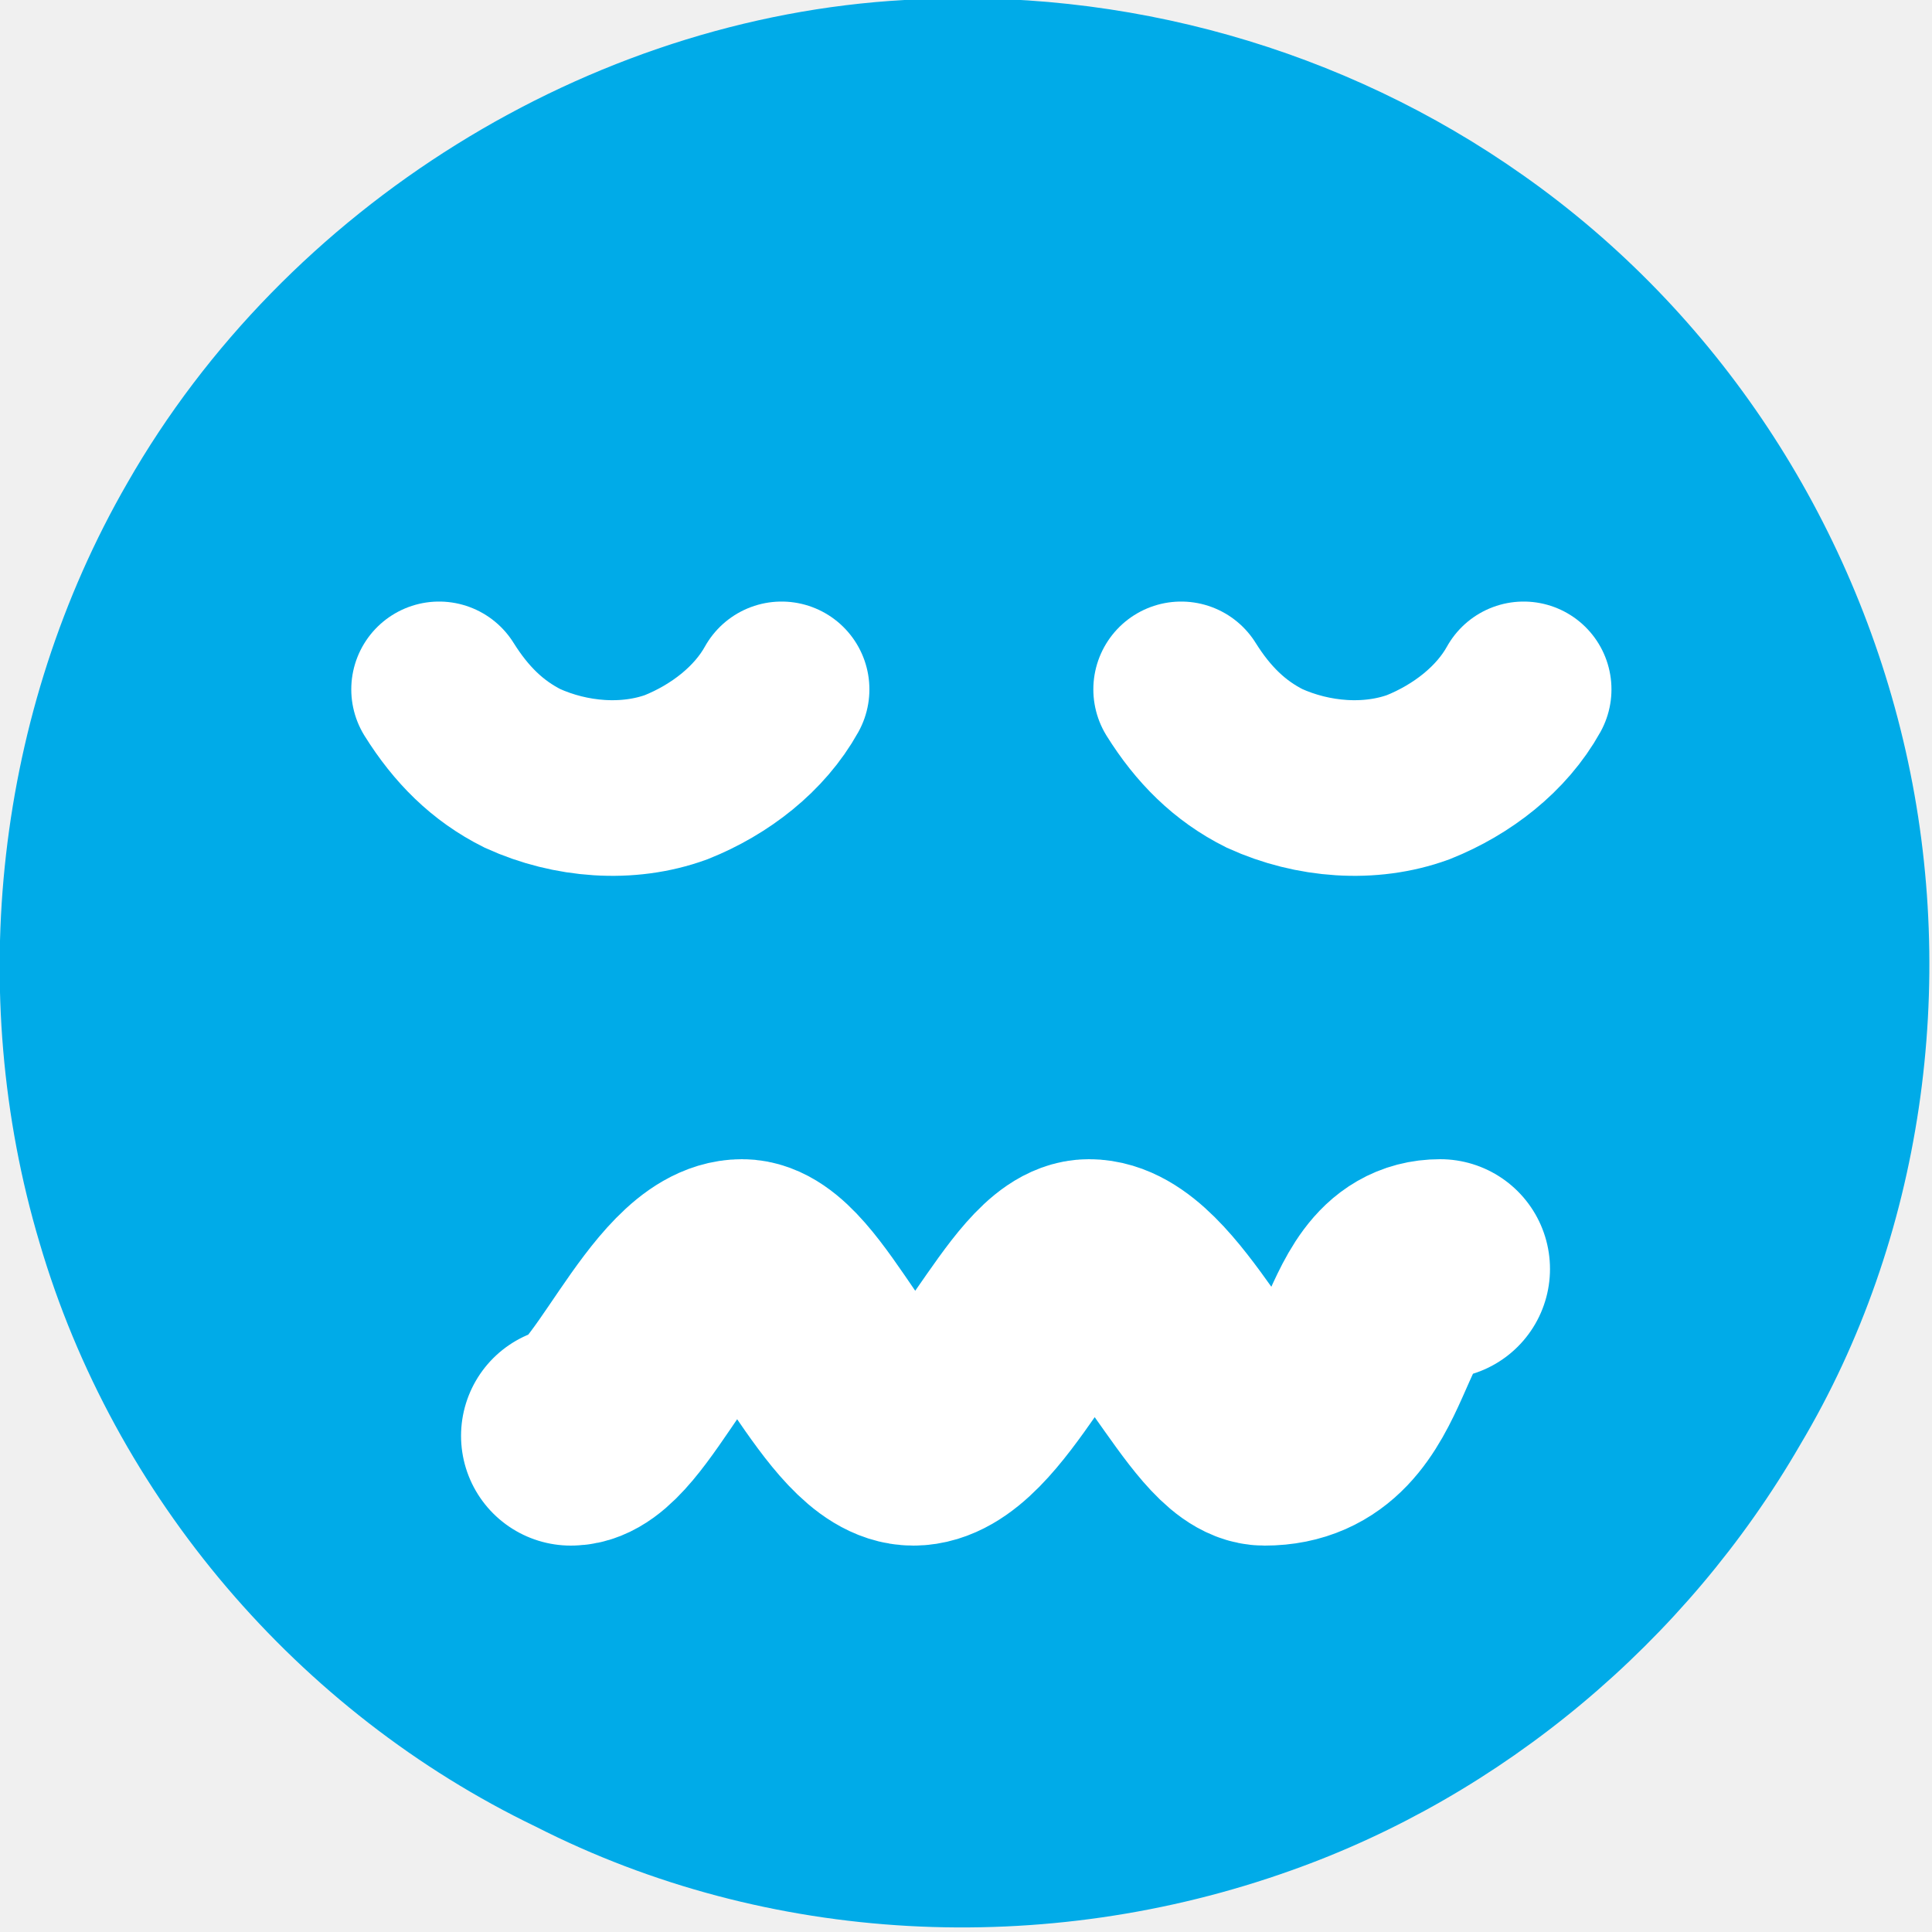
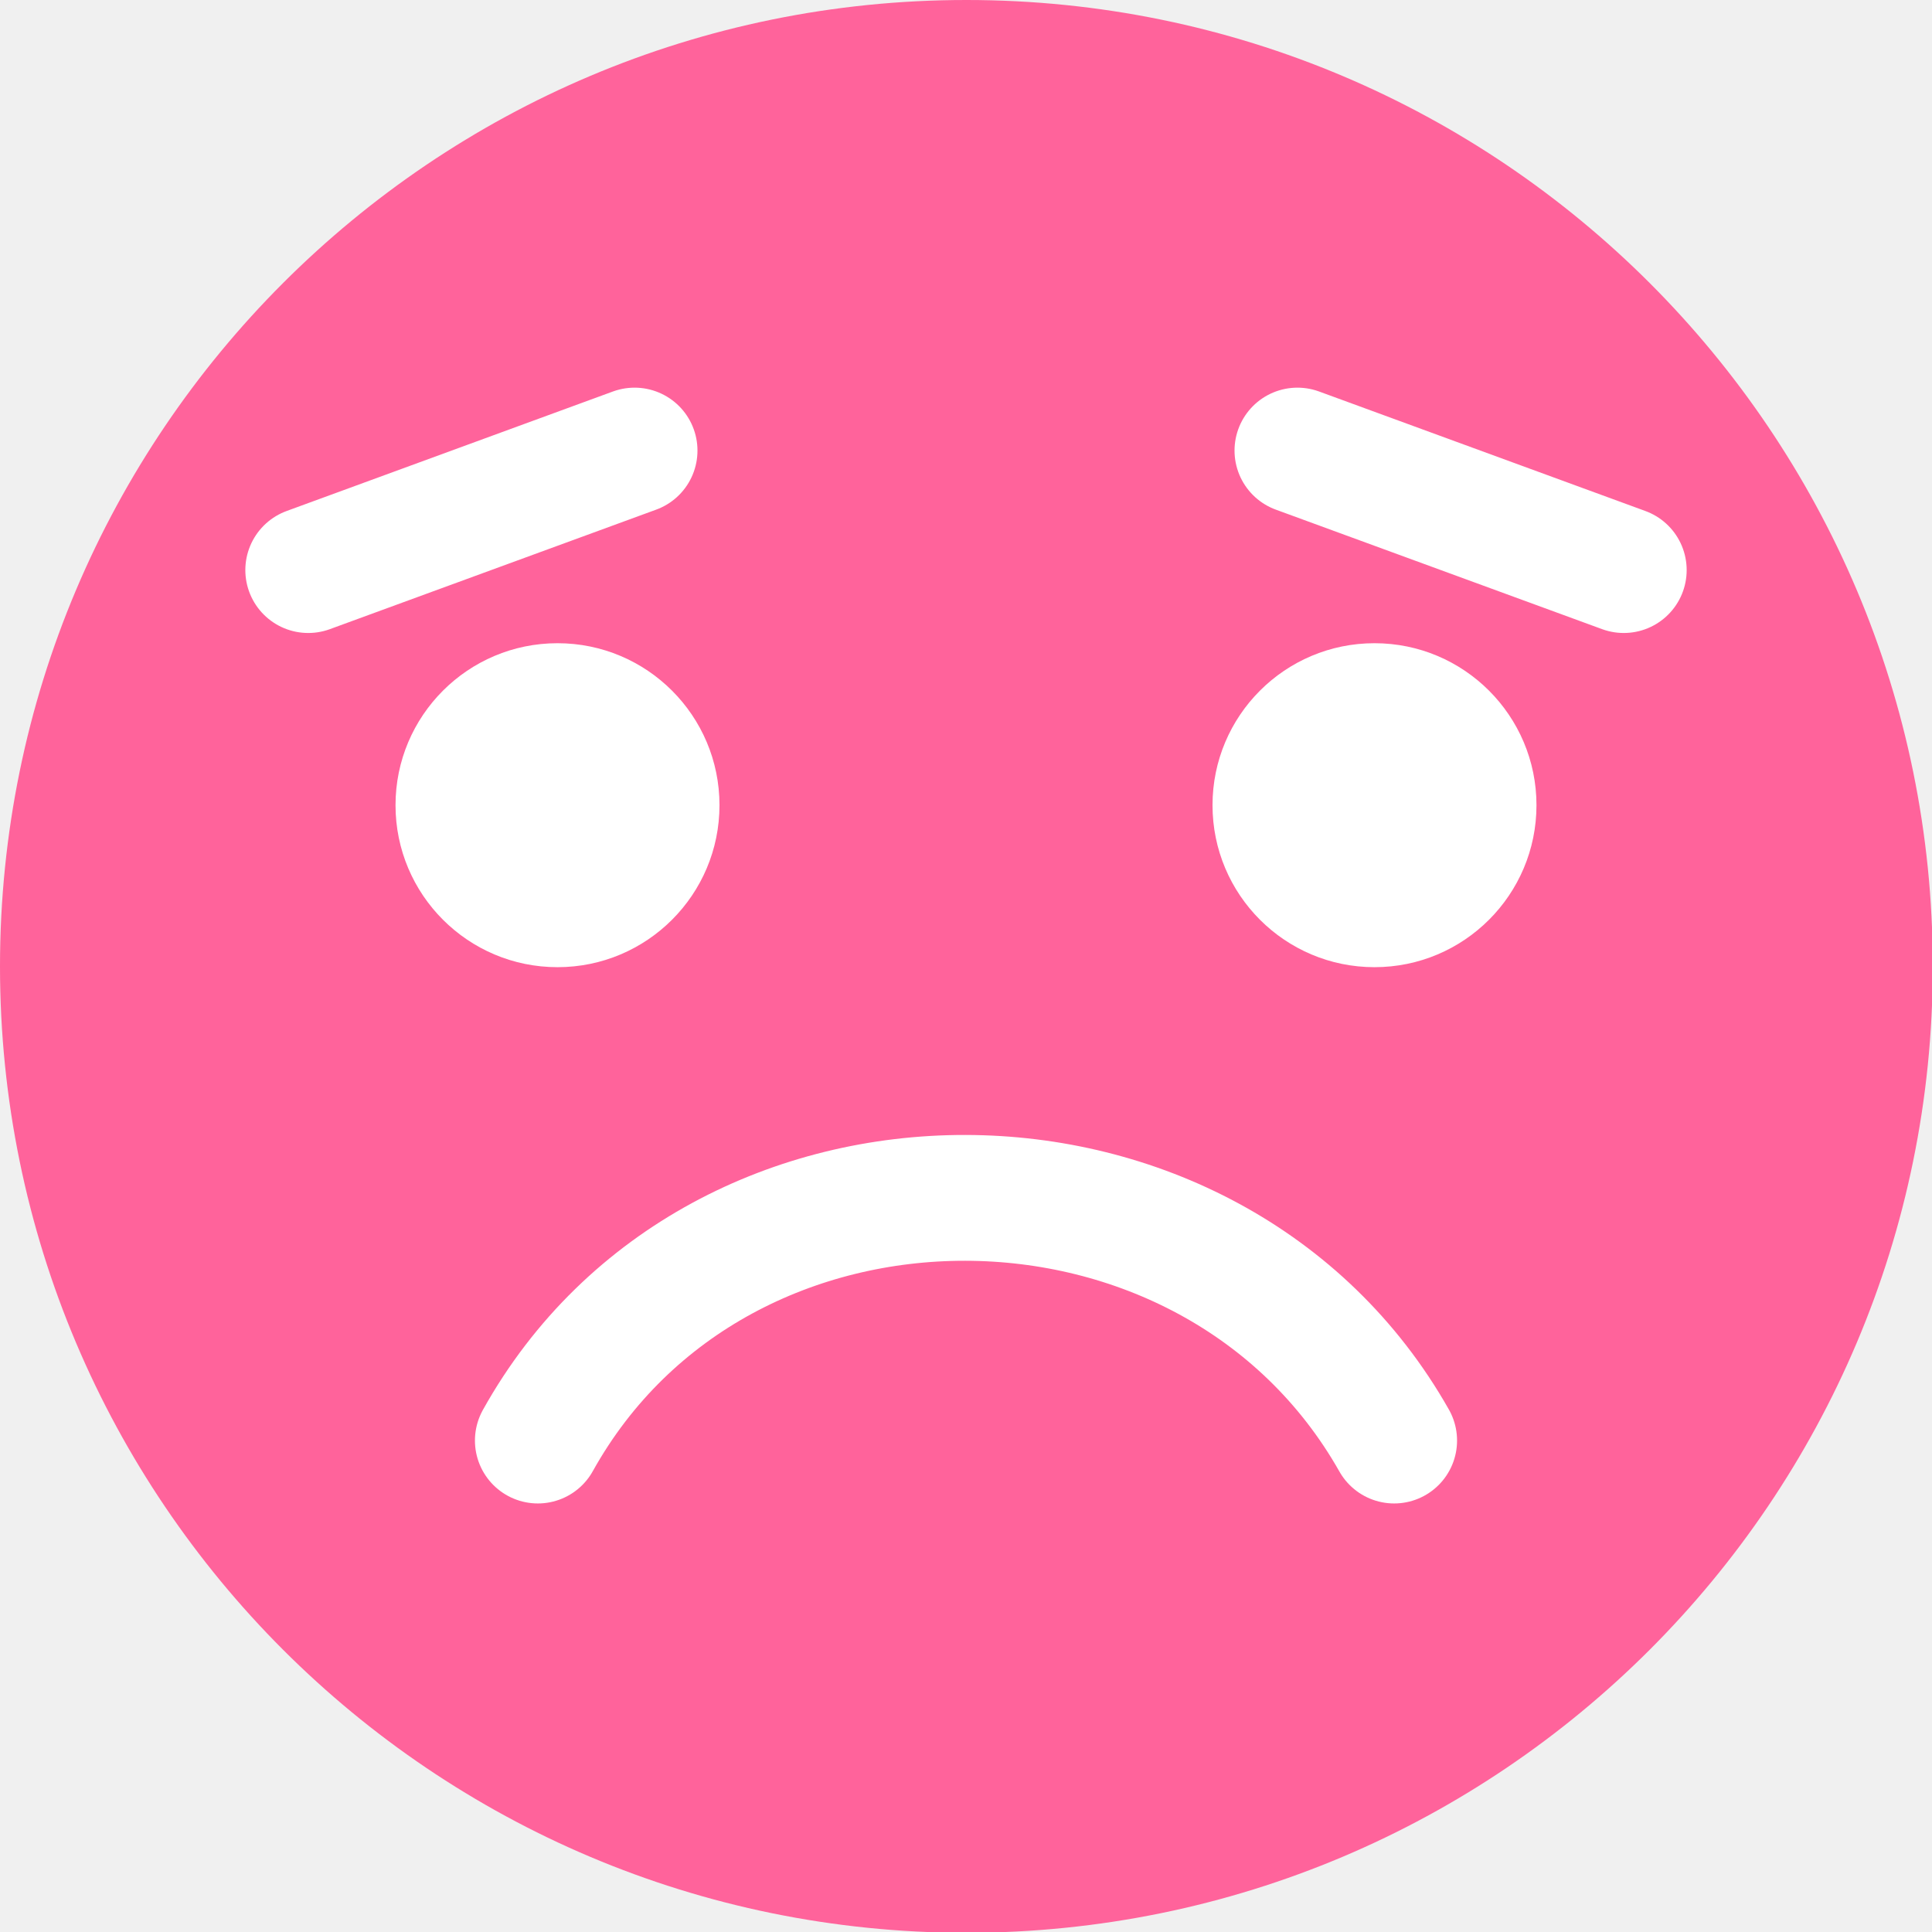
- <svg xmlns="http://www.w3.org/2000/svg" version="1.1" id="Isolation_Mode" x="0px" y="0px" viewBox="0 0 44 44" style="enable-background:new 0 0 44 44;" xml:space="preserve">
+ <svg xmlns="http://www.w3.org/2000/svg" version="1.1" id="Layer_1" x="0px" y="0px" viewBox="957.2 491.5 245.7 245.7" style="enable-background:new 957.2 491.5 245.7 245.7;" xml:space="preserve">
  <style type="text/css">
- 	.st0{fill:#00ABE8;}
- 	.st1{fill:none;stroke:#FFFFFF;stroke-width:4;stroke-linecap:round;stroke-miterlimit:10;}
- 	.st2{fill:none;stroke:#FFFFFF;stroke-width:5;stroke-linecap:round;stroke-miterlimit:10;}
+ 	.st0{fill:#FF639B;}
+ 	.st1{fill:none;stroke:#FFFFFF;stroke-width:16;stroke-linecap:round;stroke-miterlimit:10;}
+ 	.st2{fill:#FFFFFF;}
</style>
+   <circle class="st0" cx="1080.1" cy="614.4" r="122.9" />
+   <path class="st1" d="M1025.6,674.7c23-41.3,85.7-41,108.9,0" />
  <g>
    <g>
-       <path class="st0" d="M20.6,0c5-0.3,10,1.1,14.1,4c4.4,3.1,7.5,7.8,8.7,13.1c1.2,5.3,0.4,11.1-2.4,15.8c-2.6,4.5-6.8,8-11.6,9.7    c-5.6,2-11.9,1.7-17.2-1C6.8,39,2.6,34.1,0.9,28.3c-1.7-5.7-1-12.1,2-17.3C6.5,4.7,13.4,0.4,20.6,0z" />
+       <line class="st1" x1="996.4" y1="564" x2="1037.9" y2="548.8" />
+       <circle class="st2" cx="1028.1" cy="593.9" r="20.6" />
+     </g>
+     <g>
+       <line class="st1" x1="1163.7" y1="564" x2="1122.2" y2="548.8" />
+       <circle class="st2" cx="1132" cy="593.9" r="20.6" />
    </g>
  </g>
-   <g>
-     <g>
-       <path class="st1" d="M17.8,15.7c-0.5,0.9-1.4,1.6-2.4,2c-1.1,0.4-2.4,0.3-3.5-0.2c-0.8-0.4-1.4-1-1.9-1.8" />
-     </g>
-   </g>
-   <g>
-     <g>
-       <path class="st1" d="M34.7,15.7c-0.5,0.9-1.4,1.6-2.4,2c-1.1,0.4-2.4,0.3-3.5-0.2c-0.8-0.4-1.4-1-1.9-1.8" />
-     </g>
-   </g>
-   <path class="st2" d="M13,32.7c1.1,0,2.4-3.8,3.9-3.8c1.2,0,2.5,3.8,3.9,3.8c1.5,0,2.8-3.8,4-3.8c1.5,0,2.9,3.8,4,3.8  c2.6,0,2-3.8,4-3.8" />
</svg>
